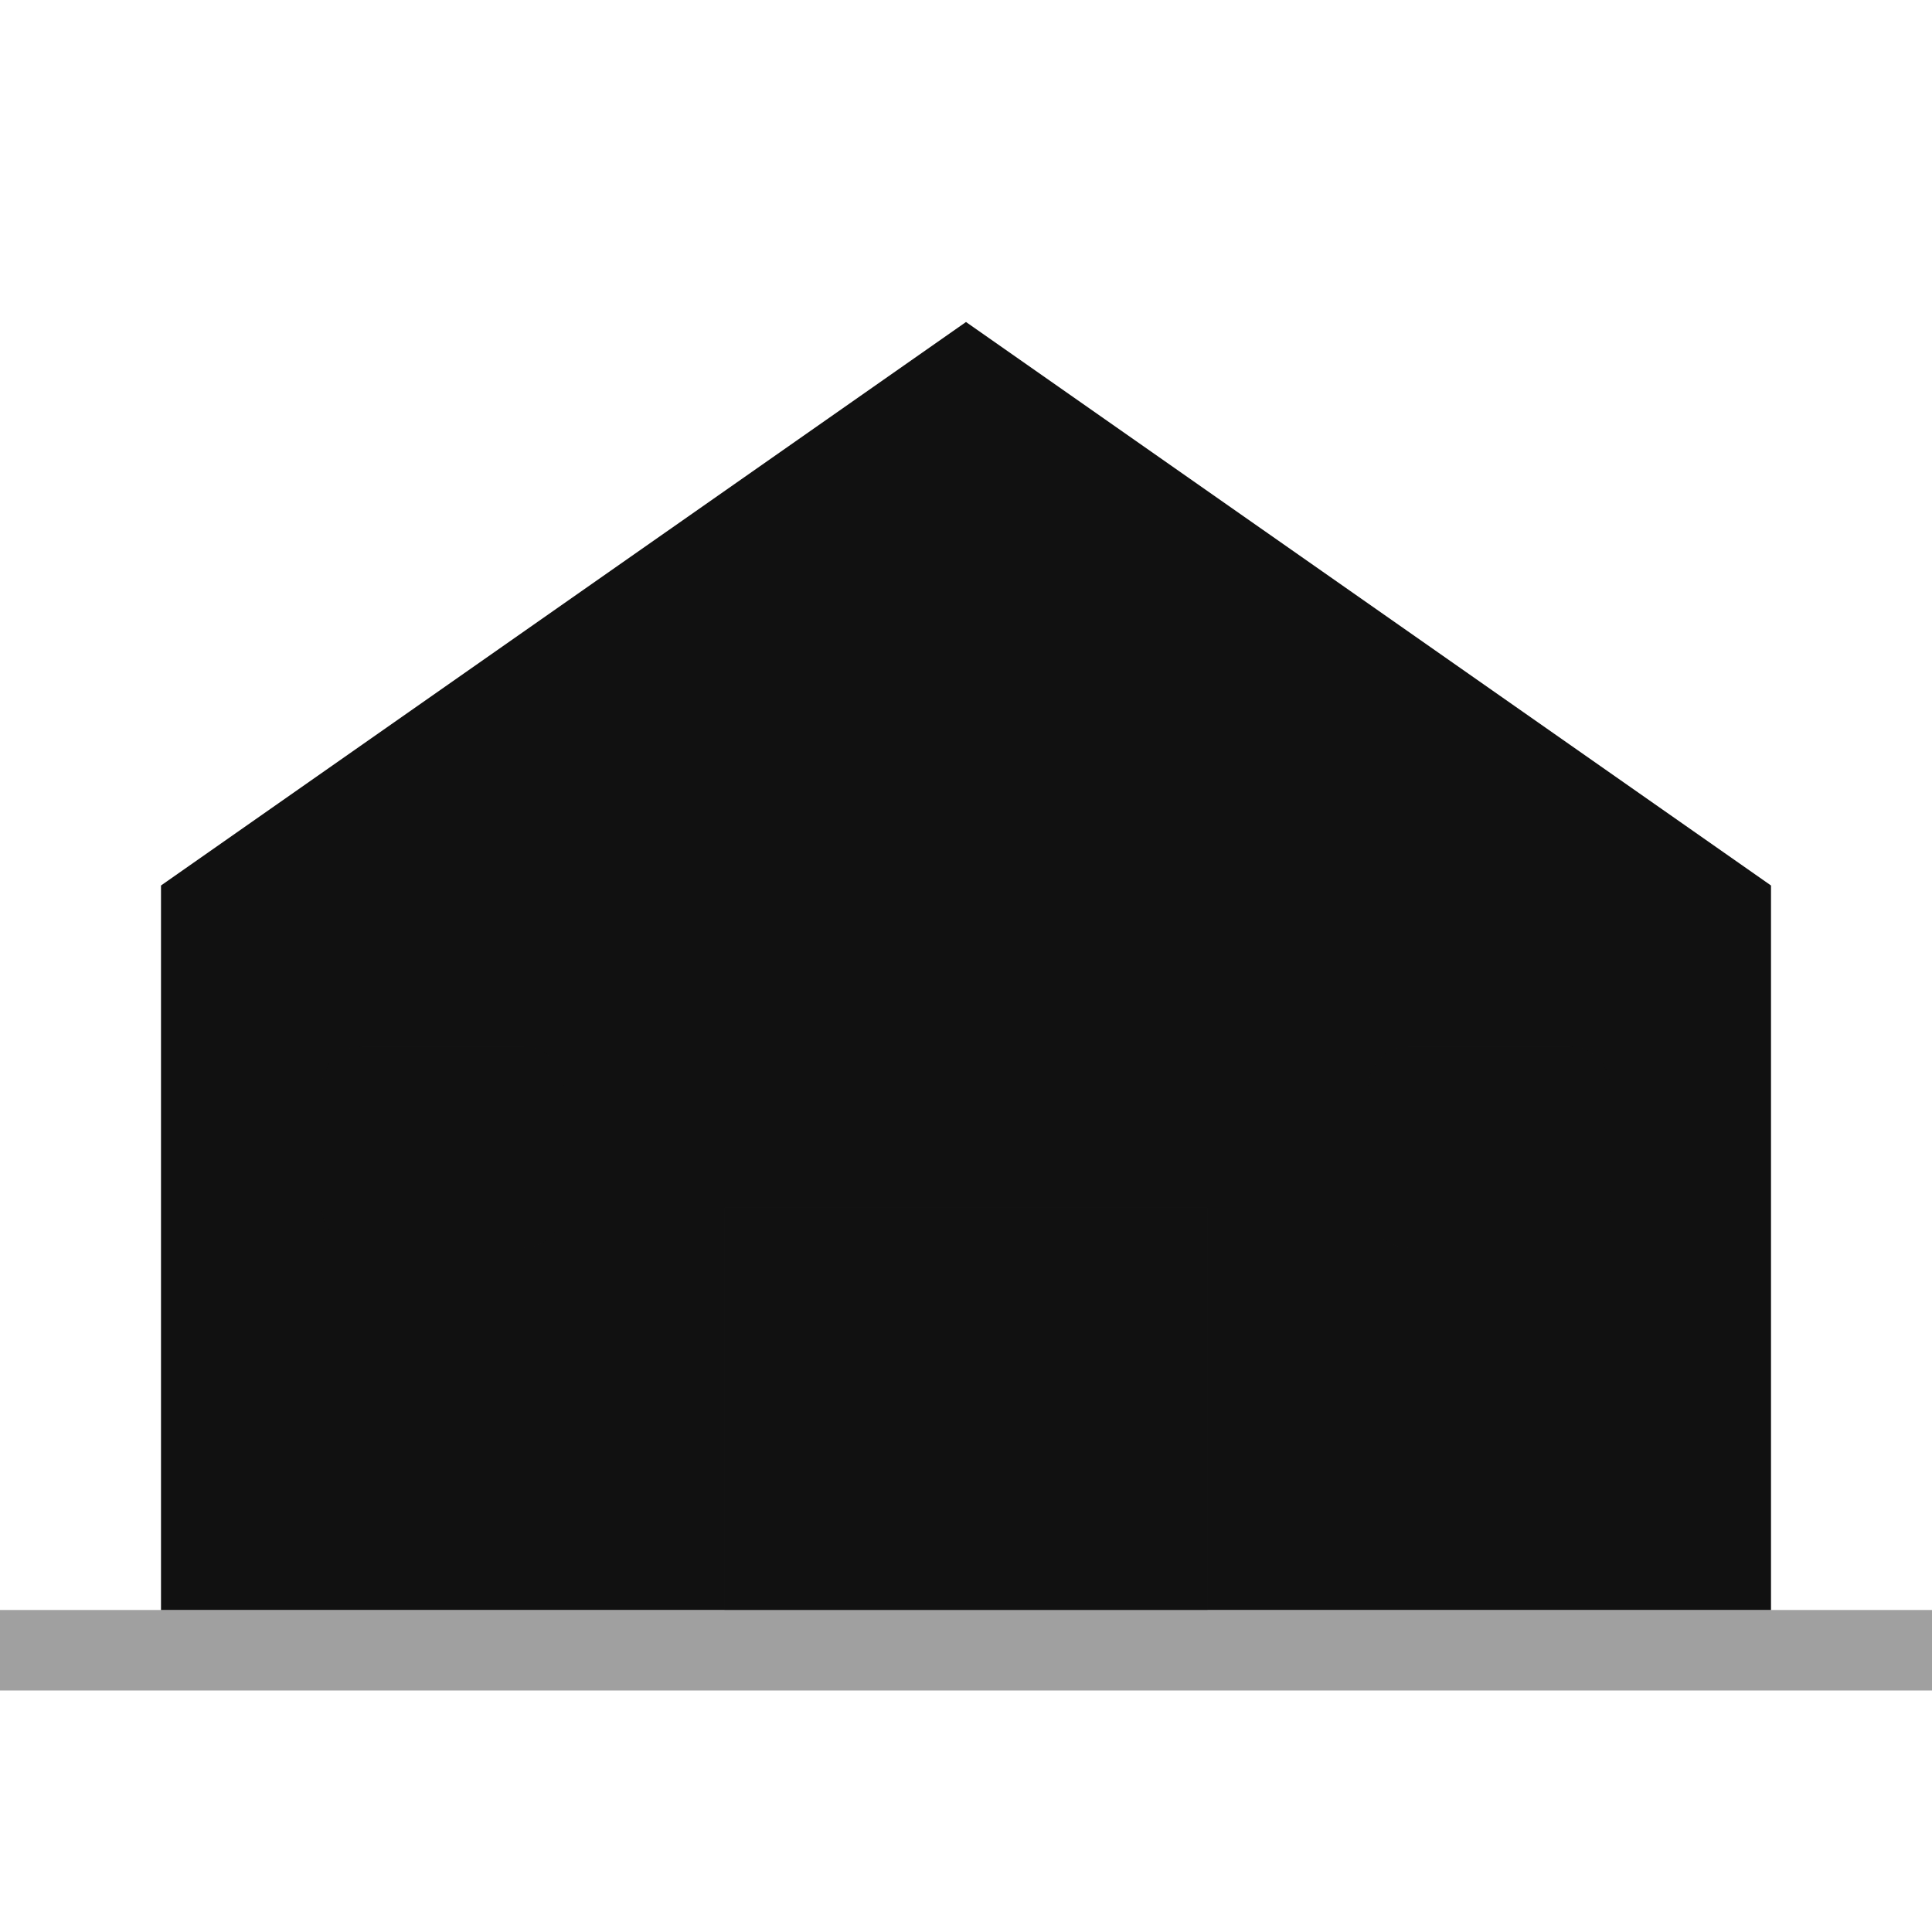
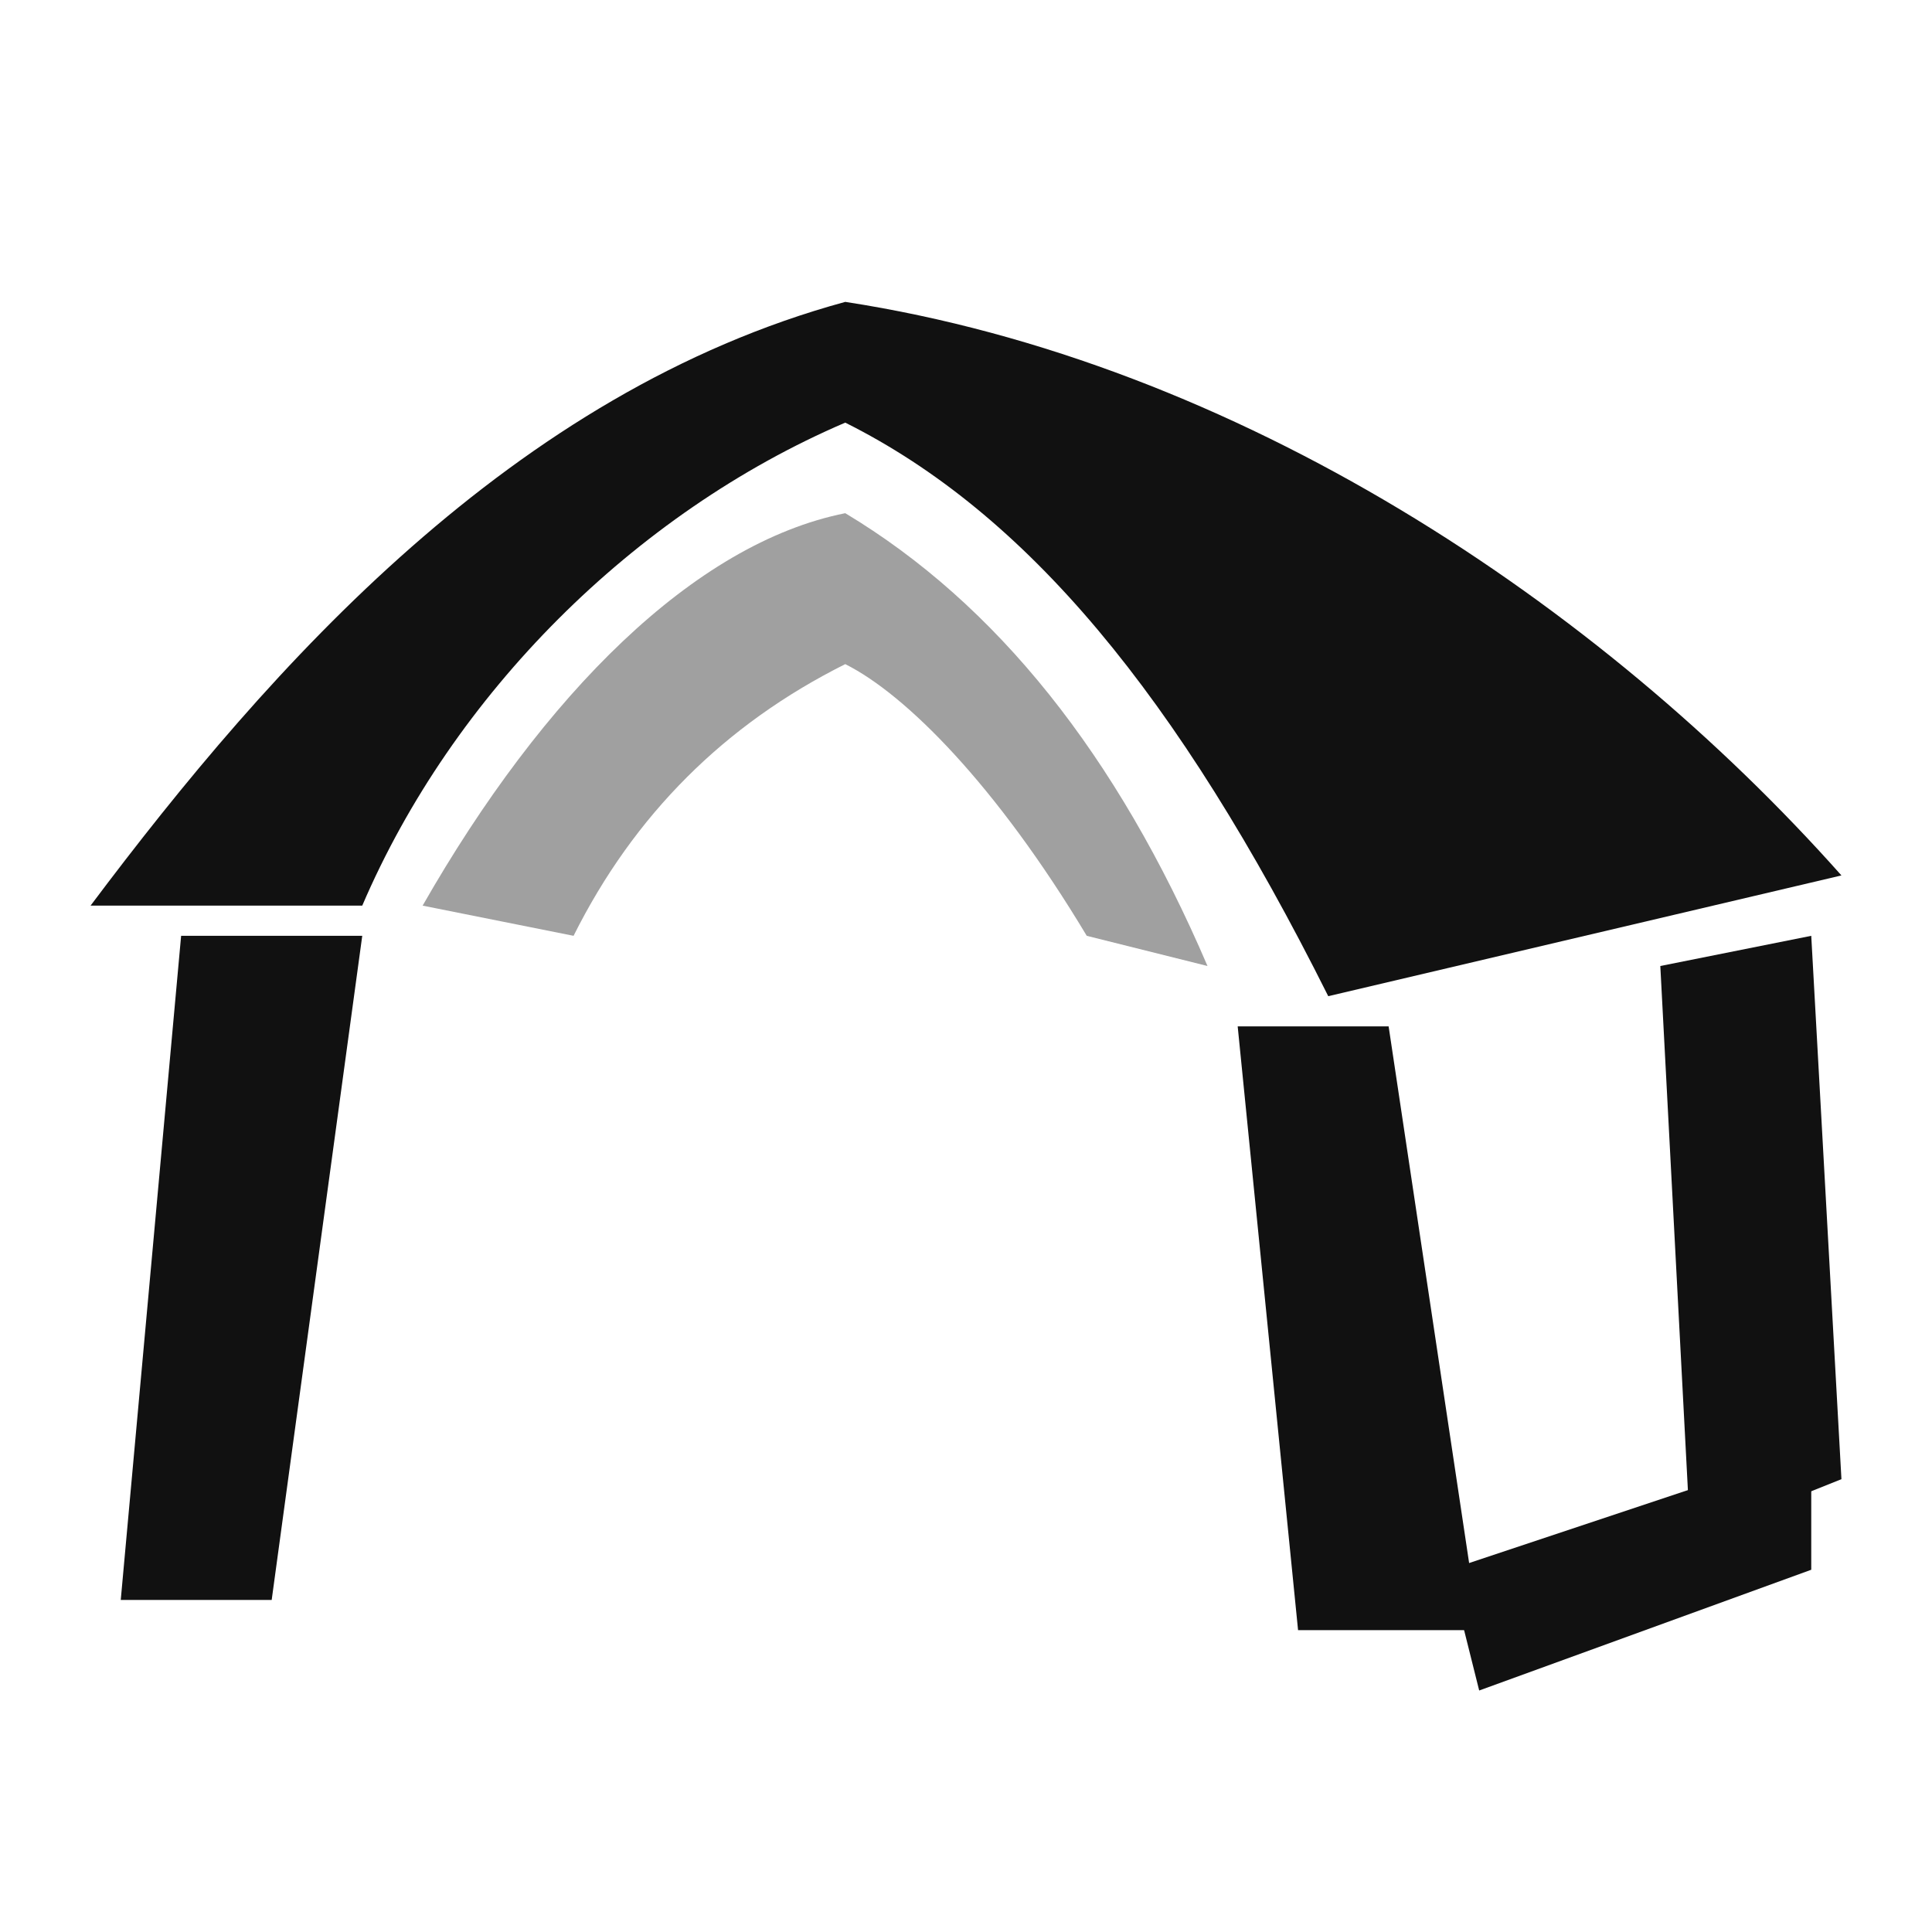
- <svg xmlns="http://www.w3.org/2000/svg" viewBox="0 0 48 48" width="48" height="48" fill="#111111">
-   <path d="M3 19h18" />
-   <path d="M4 40V22l20-14 20 14v18z" />
-   <path d="M18 40V30h12v10z" opacity="0.4" />
-   <rect x="8" y="26" width="6" height="5" rx="1" opacity="0.4" />
-   <rect x="34" y="26" width="6" height="5" rx="1" opacity="0.4" />
-   <path d="M0 40h48v2H0z" opacity="0.4" />
+ <svg xmlns="http://www.w3.org/2000/svg" width="48" height="48" viewBox="0 0 64 64" fill="#111111">
+   <path d="M3 30C9 22 17 13 28 10C41 12 53 20 61 29L44 33C39 23 34 17 28 14C21 17 15 23 12 30Z" />
+   <path d="M6 31H12L9 53H4ZM41 34H46L49 54H43ZM55 32L60 31L61 49L56 51Z" />
+   <path d="M48 52L60 48V52L49 56Z" />
+   <path d="M14 30C18 23 23 18 28 17C33 20 37 25 40 32L36 31C33 26 30 23 28 22C24 24 21 27 19 31Z" opacity=".4" />
</svg>
